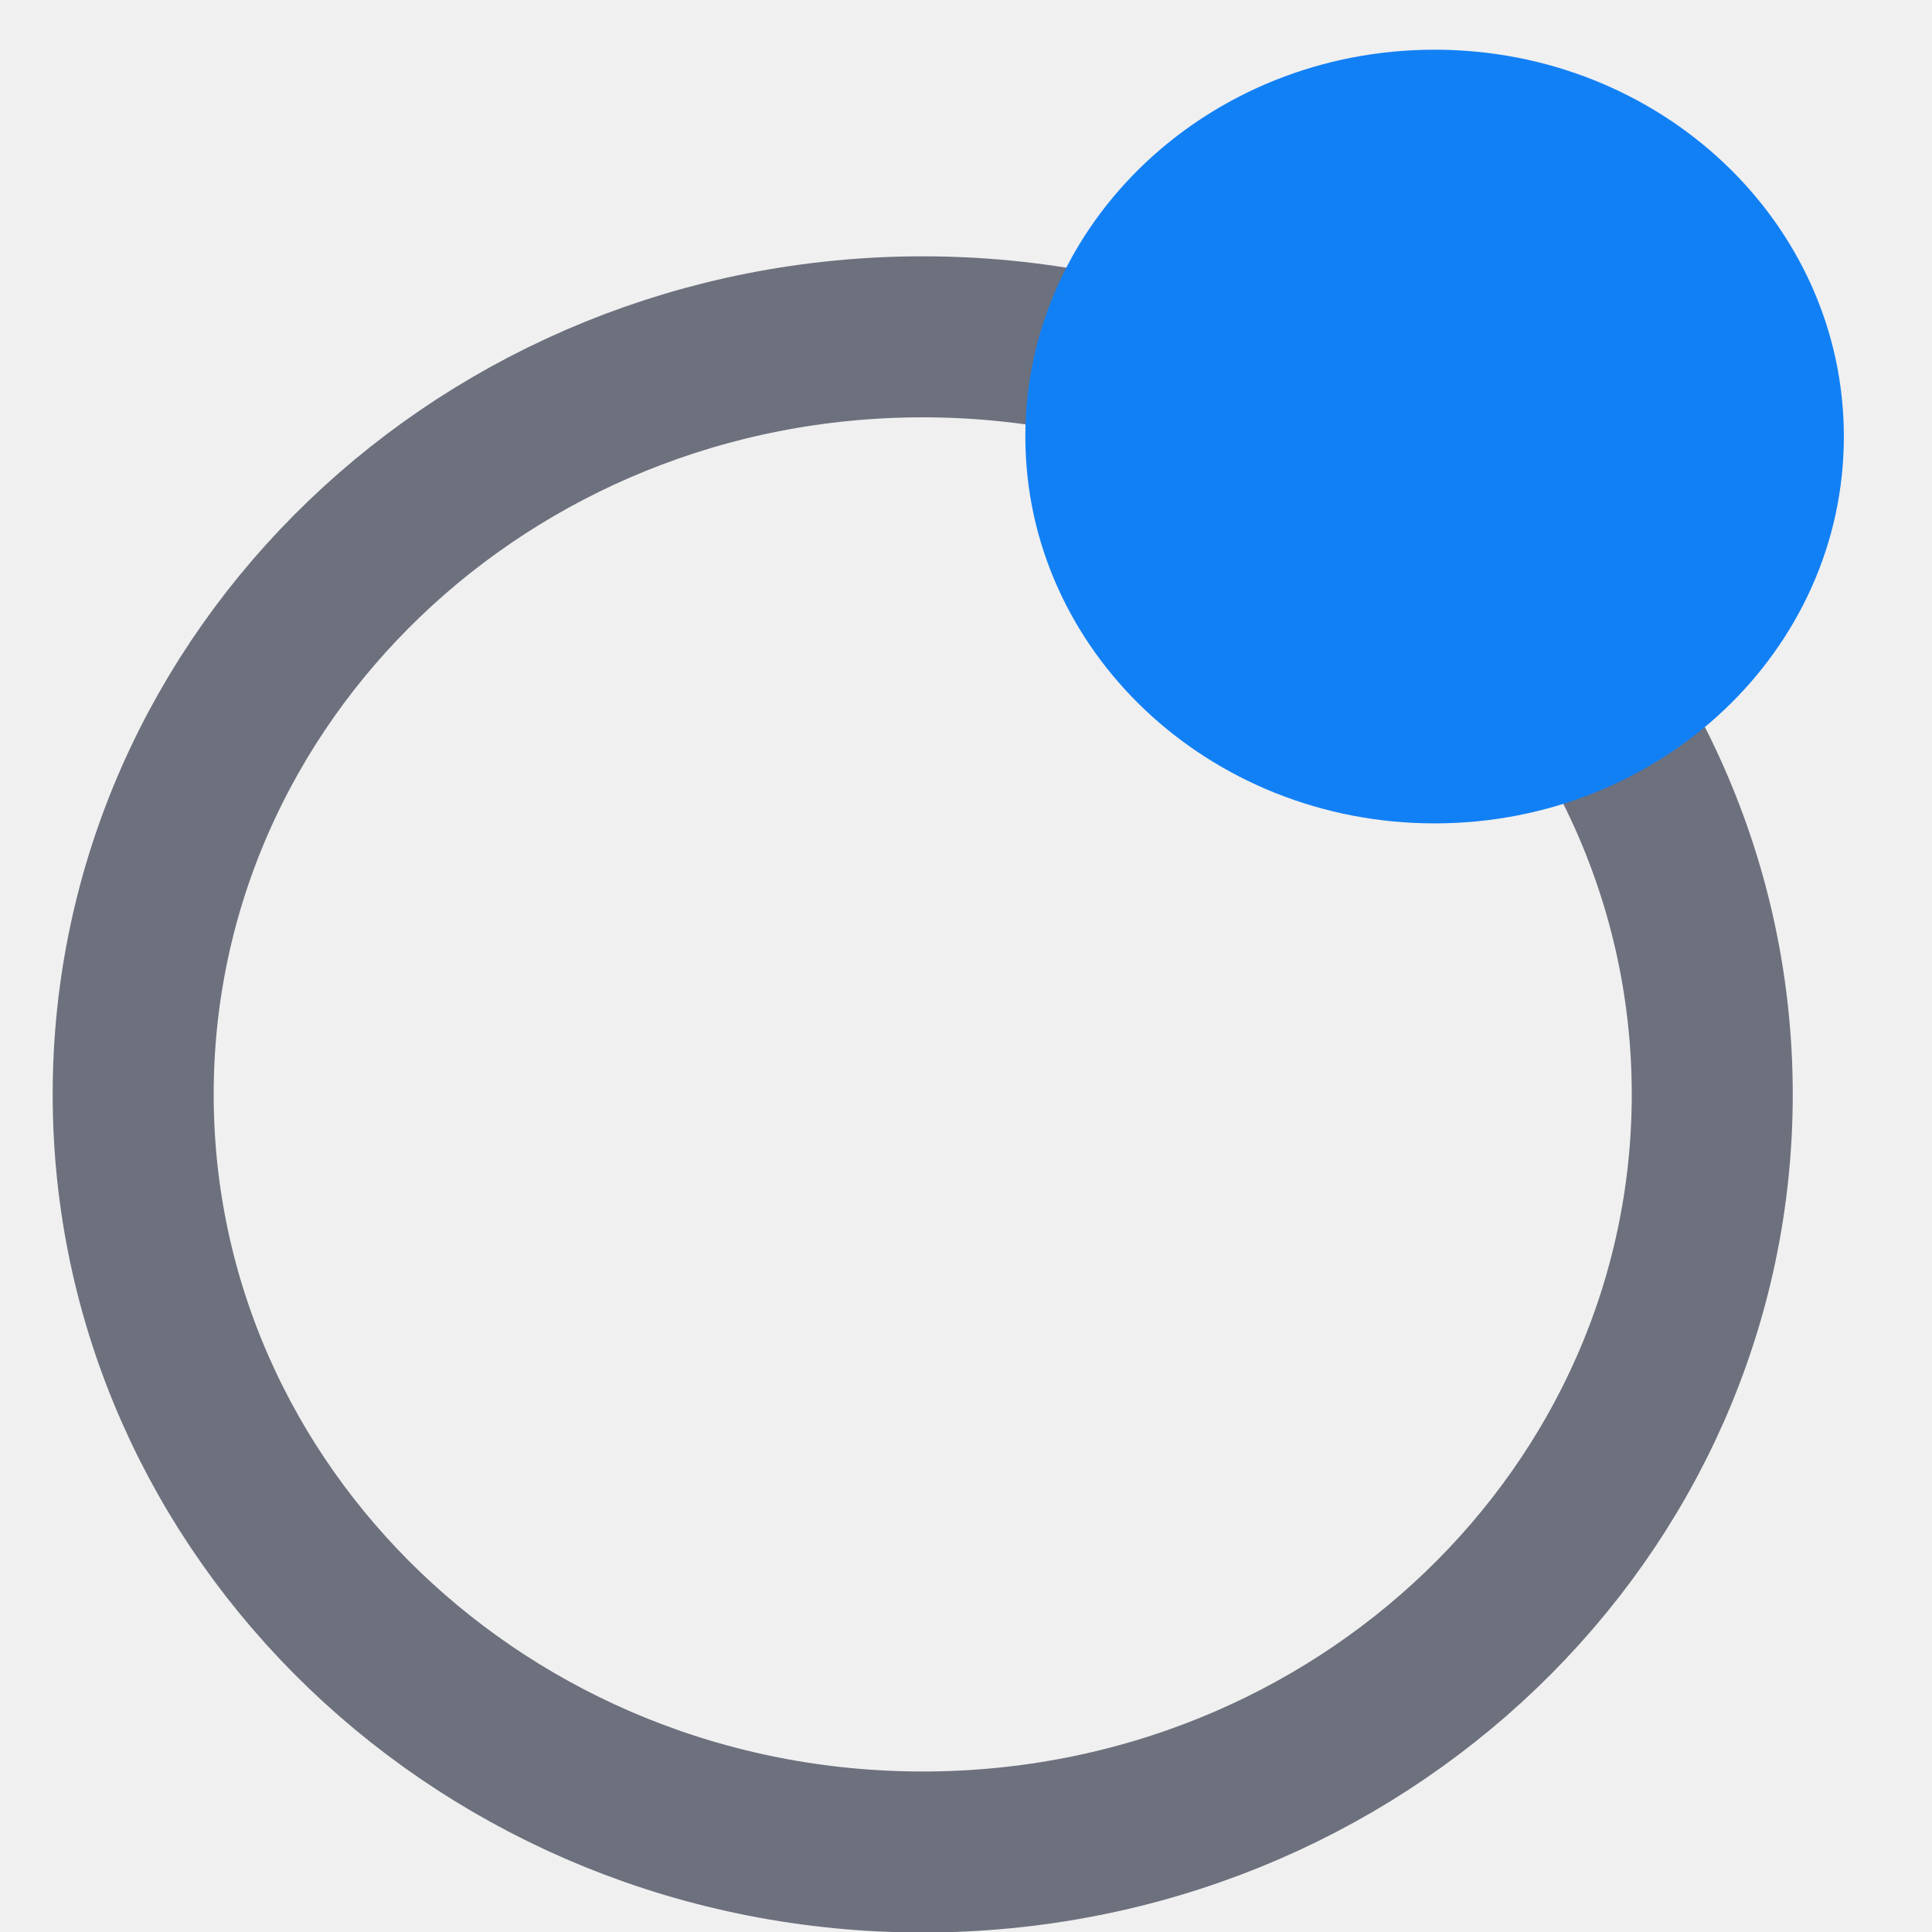
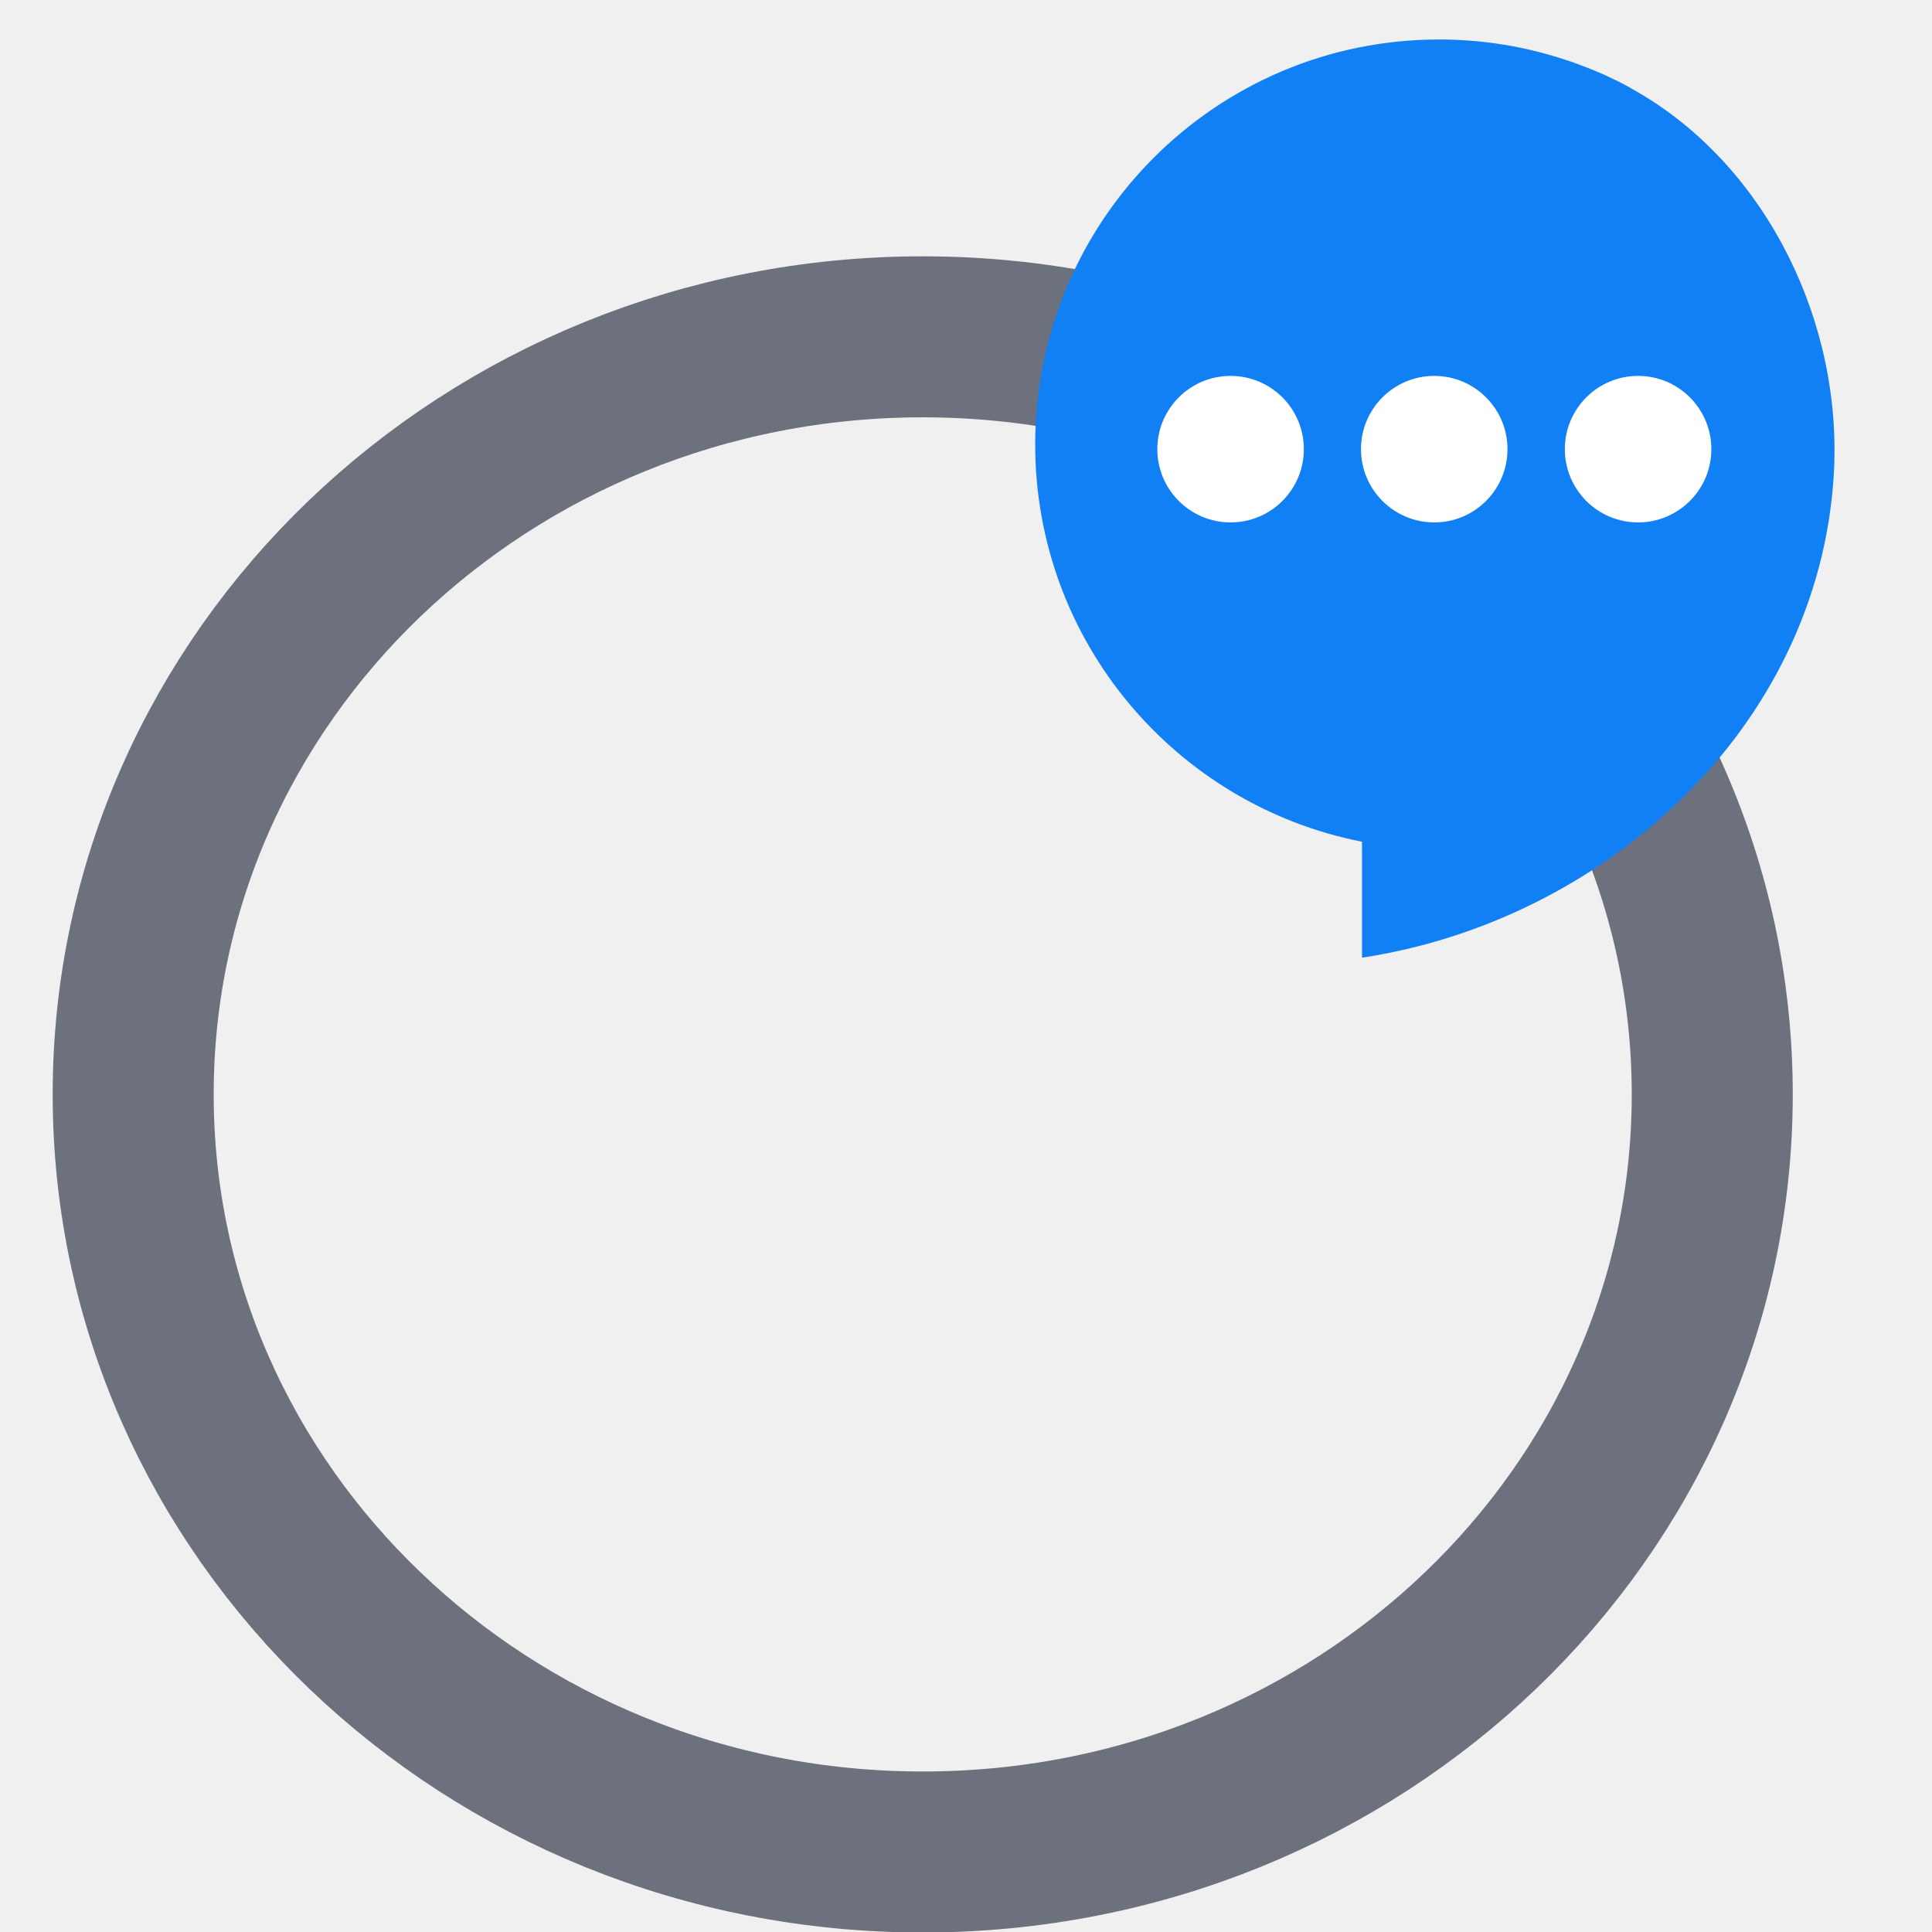
<svg xmlns="http://www.w3.org/2000/svg" viewBox="0 0 600 600">
  <ellipse ry="235.274" rx="245.197" cx="286.558" cy="339.879" id="path849" style="fill-opacity: 0.561; fill: none; stroke-width: 50px; paint-order: fill; stroke:#6D707D;" />
-   <ellipse ry="120.137" rx="127.098" style="fill:#1280F5;fill-opacity:1;stroke-width:2.18" id="path849-1" cy="135.573" cx="445.528" />
+   <g id="g30" transform="matrix(0.9696602,0,0,0.9696602,319.7497,12.54805)">
+     <path style="stroke-width:1" d="M 131.145,-0.294 C 59.653,-0.294 1.795,57.724 1.795,129.414 c 0,63.119 45.12,115.564 104.665,127.232 v 37.13 c 77.413,-11.703 145.958,-73.324 151.073,-154.213 3.078,-48.689 -21.13,-98.394 -61.96,-122.53 -2.338,-1.381 -4.713,-2.753 -7.159,-3.96 -2.492,-1.23 -5.051,-2.428 -7.652,-3.466 -0.826,-0.346 -1.635,-0.66 -2.469,-0.99 -2.271,-0.84 -4.563,-1.787 -6.911,-2.475 -12.658,-4.183 -26.188,-6.436 -40.237,-6.436 z" fill="#1280F5" id="path16" />
+   </g>
+   <g id="g60" transform="matrix(6.5, 0, 0, 6.5, 290, 0)" fill="#FFFFFF">
+     <circle class="a" cx="23.91" cy="21.46" r="3.5" />
+     <circle class="a" cx="33.65" cy="21.46" r="3.5" />
+     <circle class="a" cx="14.18" cy="21.46" r="3.5" />
+   </g>
</svg>
